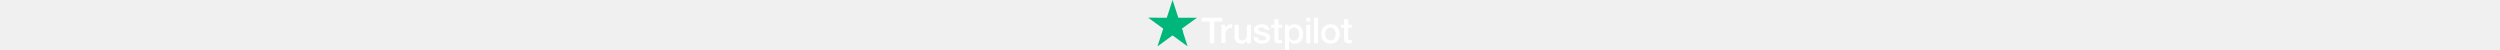
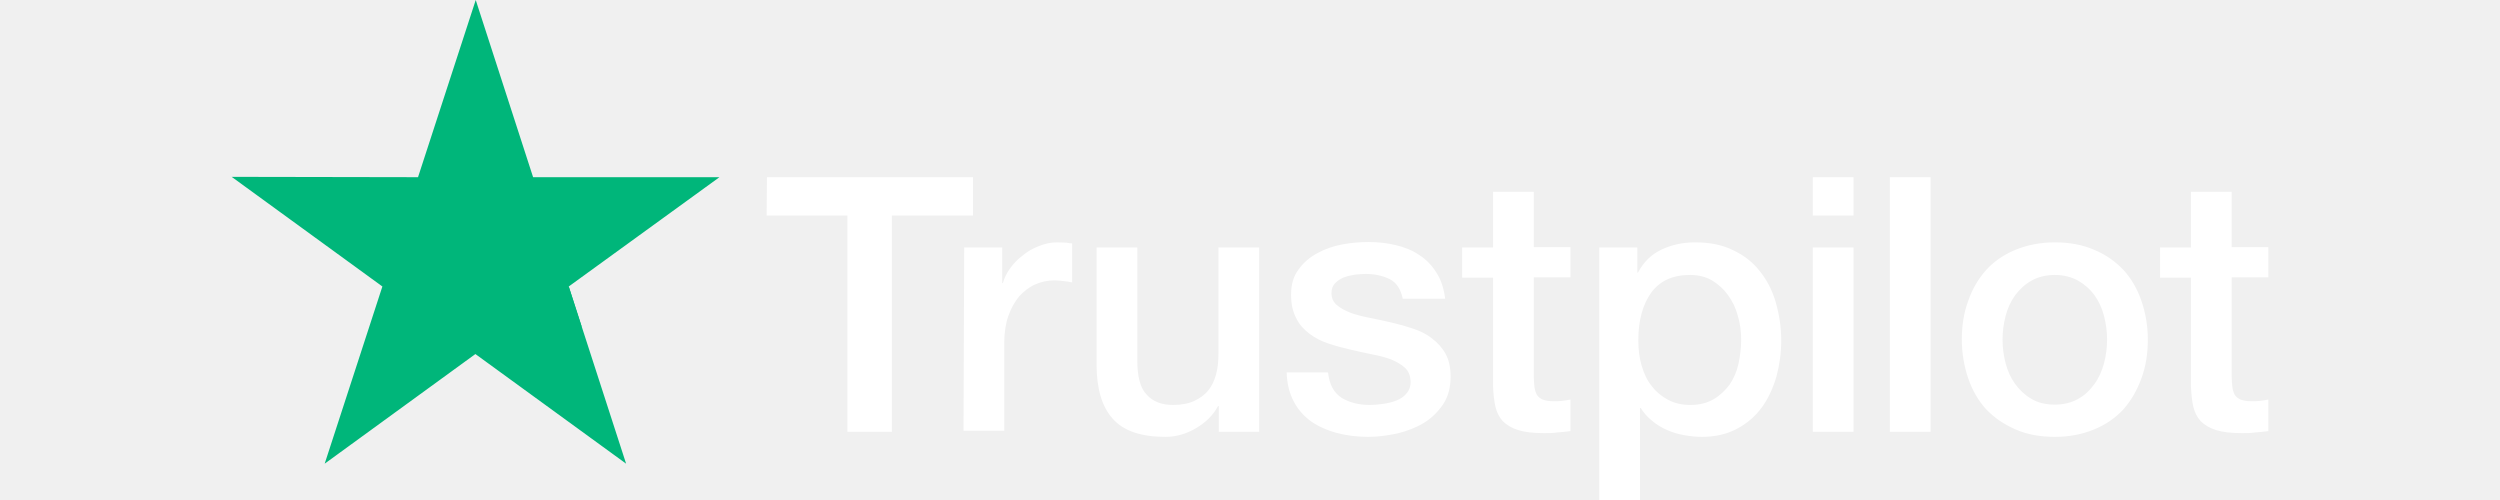
- <svg xmlns="http://www.w3.org/2000/svg" height="50" viewBox="20.5 248.5 600 147.3" width="2500">
+ <svg xmlns="http://www.w3.org/2000/svg" height="500" viewBox="20.5 248.5 600 147.3" width="2500">
  <path d="m178.2 300.7h60.7v11.3h-23.9v63.7h-13.1v-63.7h-23.8zm58.1 20.7h11.2v10.5h.2c.4-1.5 1.1-2.9 2.1-4.3s2.2-2.7 3.7-3.8c1.4-1.2 3-2.1 4.8-2.8 1.7-.7 3.5-1.1 5.3-1.1 1.4 0 2.4.1 2.9.1.5.1 1.1.2 1.6.2v11.5c-.8-.2-1.7-.3-2.6-.4s-1.7-.2-2.6-.2c-2 0-3.9.4-5.7 1.2s-3.3 2-4.7 3.5c-1.3 1.6-2.4 3.5-3.2 5.8s-1.2 5-1.2 8v25.8h-12zm86.8 54.3h-11.8v-7.6h-.2c-1.5 2.8-3.7 4.9-6.6 6.6s-5.9 2.5-8.9 2.5c-7.1 0-12.3-1.7-15.5-5.3-3.2-3.5-4.8-8.9-4.8-16v-34.5h12v33.3c0 4.8.9 8.2 2.8 10.1 1.8 2 4.4 3 7.7 3 2.5 0 4.6-.4 6.3-1.2s3.1-1.8 4.1-3.1c1.1-1.3 1.8-2.9 2.3-4.7s.7-3.8.7-5.9v-31.5h12v54.3zm20.4-17.4c.4 3.5 1.7 5.9 4 7.4 2.3 1.4 5.1 2.1 8.3 2.1 1.1 0 2.4-.1 3.8-.3s2.8-.5 4-1c1.3-.5 2.3-1.2 3.1-2.2s1.2-2.2 1.1-3.7-.6-2.8-1.7-3.8-2.4-1.7-4-2.4c-1.6-.6-3.5-1.1-5.6-1.5s-4.2-.9-6.4-1.4-4.4-1.1-6.5-1.8-3.9-1.6-5.6-2.9c-1.6-1.2-3-2.7-3.9-4.6-1-1.9-1.5-4.1-1.5-6.9 0-3 .7-5.4 2.2-7.4 1.4-2 3.3-3.6 5.5-4.8s4.7-2.1 7.4-2.6 5.3-.7 7.7-.7c2.8 0 5.5.3 8 .9s4.9 1.5 6.9 2.9c2.1 1.3 3.8 3.1 5.1 5.2 1.4 2.1 2.2 4.7 2.6 7.7h-12.5c-.6-2.9-1.9-4.8-3.9-5.8-2.1-1-4.4-1.5-7.1-1.5-.8 0-1.9.1-3 .2-1.2.2-2.2.4-3.3.8-1 .4-1.9 1-2.6 1.7s-1.1 1.7-1.1 2.9c0 1.5.5 2.6 1.5 3.5s2.3 1.6 4 2.3c1.6.6 3.5 1.1 5.6 1.5s4.3.9 6.5 1.4 4.3 1.1 6.4 1.8 4 1.6 5.6 2.9c1.6 1.2 3 2.7 4 4.5s1.5 4.1 1.5 6.7c0 3.2-.7 5.9-2.2 8.2-1.5 2.2-3.4 4.1-5.7 5.5s-5 2.4-7.8 3.1c-2.9.6-5.7 1-8.5 1-3.4 0-6.6-.4-9.5-1.2s-5.5-2-7.6-3.5c-2.1-1.6-3.8-3.5-5-5.9-1.2-2.3-1.9-5.1-2-8.4h12.1v.1zm39.5-36.9h9.1v-16.4h12v16.3h10.8v8.9h-10.8v29c0 1.3.1 2.3.2 3.3.1.9.4 1.7.7 2.3.4.6 1 1.1 1.7 1.4.8.3 1.8.5 3.2.5.8 0 1.7 0 2.5-.1s1.7-.2 2.5-.4v9.3c-1.3.2-2.6.3-3.9.4-1.3.2-2.5.2-3.9.2-3.2 0-5.7-.3-7.6-.9s-3.4-1.5-4.5-2.6c-1.1-1.2-1.8-2.6-2.2-4.3s-.6-3.8-.7-6v-32h-9.1v-9.1zm40.3 0h11.3v7.4h.2c1.7-3.2 4-5.4 7-6.8s6.2-2.1 9.8-2.1c4.3 0 8 .7 11.2 2.3 3.2 1.5 5.8 3.5 7.9 6.2 2.1 2.6 3.7 5.7 4.7 9.2s1.6 7.3 1.6 11.2c0 3.7-.5 7.2-1.4 10.6-1 3.4-2.4 6.5-4.3 9.1s-4.3 4.7-7.3 6.3-6.4 2.4-10.4 2.4c-1.7 0-3.5-.2-5.2-.5s-3.4-.8-5-1.5-3.1-1.6-4.4-2.7c-1.4-1.1-2.5-2.4-3.4-3.8h-.2v27.1h-12v-74.4zm41.9 27.2c0-2.4-.3-4.8-1-7.1-.6-2.3-1.6-4.3-2.9-6.1s-2.9-3.2-4.7-4.3c-1.9-1.1-4.1-1.6-6.5-1.6-5 0-8.8 1.7-11.4 5.2-2.5 3.5-3.8 8.2-3.8 14 0 2.8.3 5.3 1 7.6s1.6 4.3 3 6c1.3 1.7 2.9 3 4.8 4s4 1.5 6.5 1.5c2.8 0 5-.6 6.9-1.7s3.4-2.6 4.7-4.3c1.2-1.8 2.1-3.8 2.6-6.1.5-2.4.8-4.7.8-7.1zm21.1-47.9h12v11.3h-12zm0 20.7h12v54.3h-12zm22.7-20.7h12v75h-12zm48.6 76.5c-4.3 0-8.2-.7-11.6-2.2s-6.2-3.4-8.6-5.9c-2.3-2.5-4.1-5.6-5.3-9.1s-1.9-7.4-1.9-11.5.6-7.9 1.9-11.4c1.2-3.5 3-6.5 5.3-9.1 2.3-2.5 5.2-4.5 8.6-5.9s7.3-2.2 11.6-2.2 8.2.7 11.6 2.2c3.4 1.4 6.2 3.4 8.6 5.9 2.3 2.5 4.1 5.6 5.3 9.1s1.9 7.3 1.9 11.4c0 4.2-.6 8-1.9 11.5s-3 6.5-5.3 9.1c-2.3 2.5-5.2 4.5-8.6 5.9s-7.2 2.2-11.6 2.2zm0-9.5c2.6 0 5-.6 6.9-1.7 2-1.1 3.5-2.6 4.8-4.4s2.2-3.9 2.8-6.1c.6-2.3.9-4.6.9-7 0-2.3-.3-4.6-.9-6.9s-1.5-4.3-2.8-6.1-2.9-3.2-4.8-4.3c-2-1.1-4.3-1.7-6.9-1.7s-5 .6-6.9 1.7c-2 1.1-3.5 2.6-4.8 4.3-1.3 1.8-2.2 3.8-2.8 6.1s-.9 4.6-.9 6.9c0 2.4.3 4.7.9 7s1.5 4.3 2.8 6.1 2.9 3.3 4.8 4.4c2 1.2 4.3 1.7 6.9 1.7zm31-46.3h9.1v-16.4h12v16.3h10.8v8.9h-10.8v29c0 1.3.1 2.3.2 3.3.1.9.4 1.7.7 2.3.4.6 1 1.1 1.7 1.4.8.3 1.8.5 3.2.5.8 0 1.7 0 2.5-.1s1.7-.2 2.5-.4v9.3c-1.3.2-2.6.3-3.9.4-1.3.2-2.5.2-3.9.2-3.2 0-5.7-.3-7.6-.9s-3.4-1.5-4.5-2.6c-1.1-1.2-1.8-2.6-2.2-4.3s-.6-3.8-.7-6v-32h-9.1v-9.1z" fill="#FFFFFF" />
  <path d="m164.2 300.7h-54.9l-16.9-52.2-17 52.2-54.9-.1 44.4 32.3-17 52.2 44.4-32.3 44.4 32.3-16.9-52.2z" fill="#00b67a" />
  <path d="m123.6 344.7-3.8-11.8-27.4 19.9z" fill="#00b67a" />
</svg>
